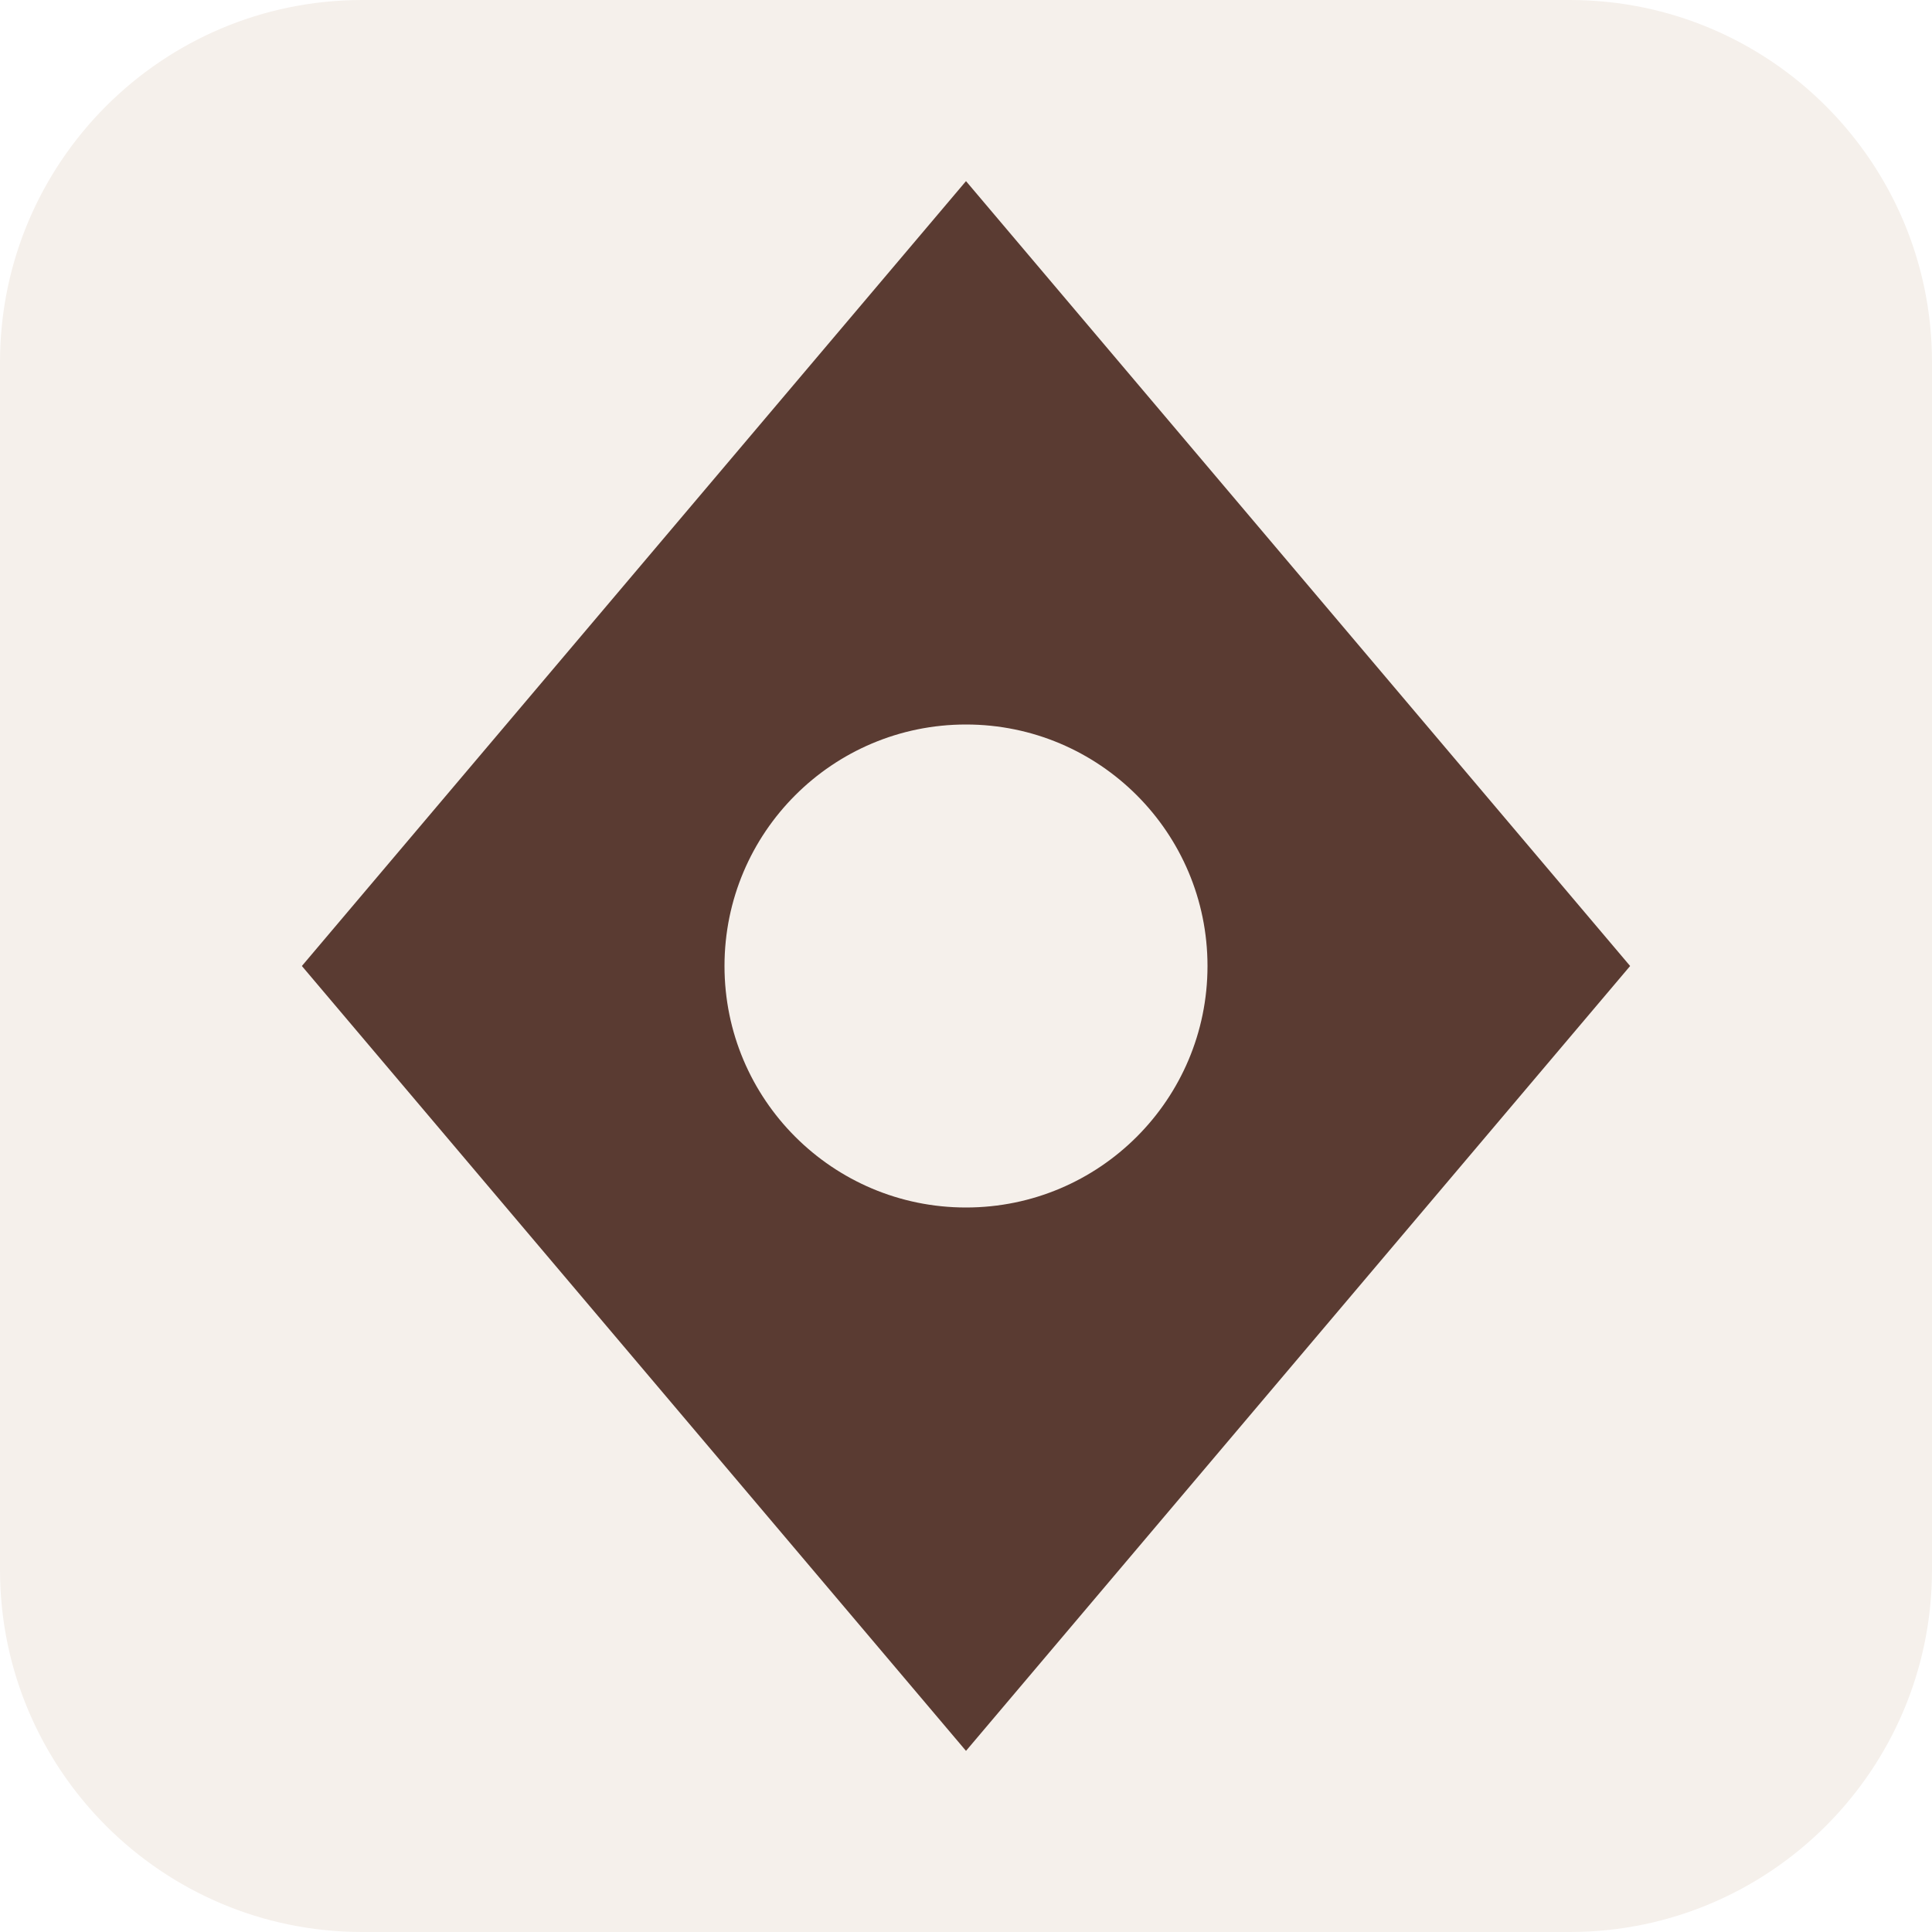
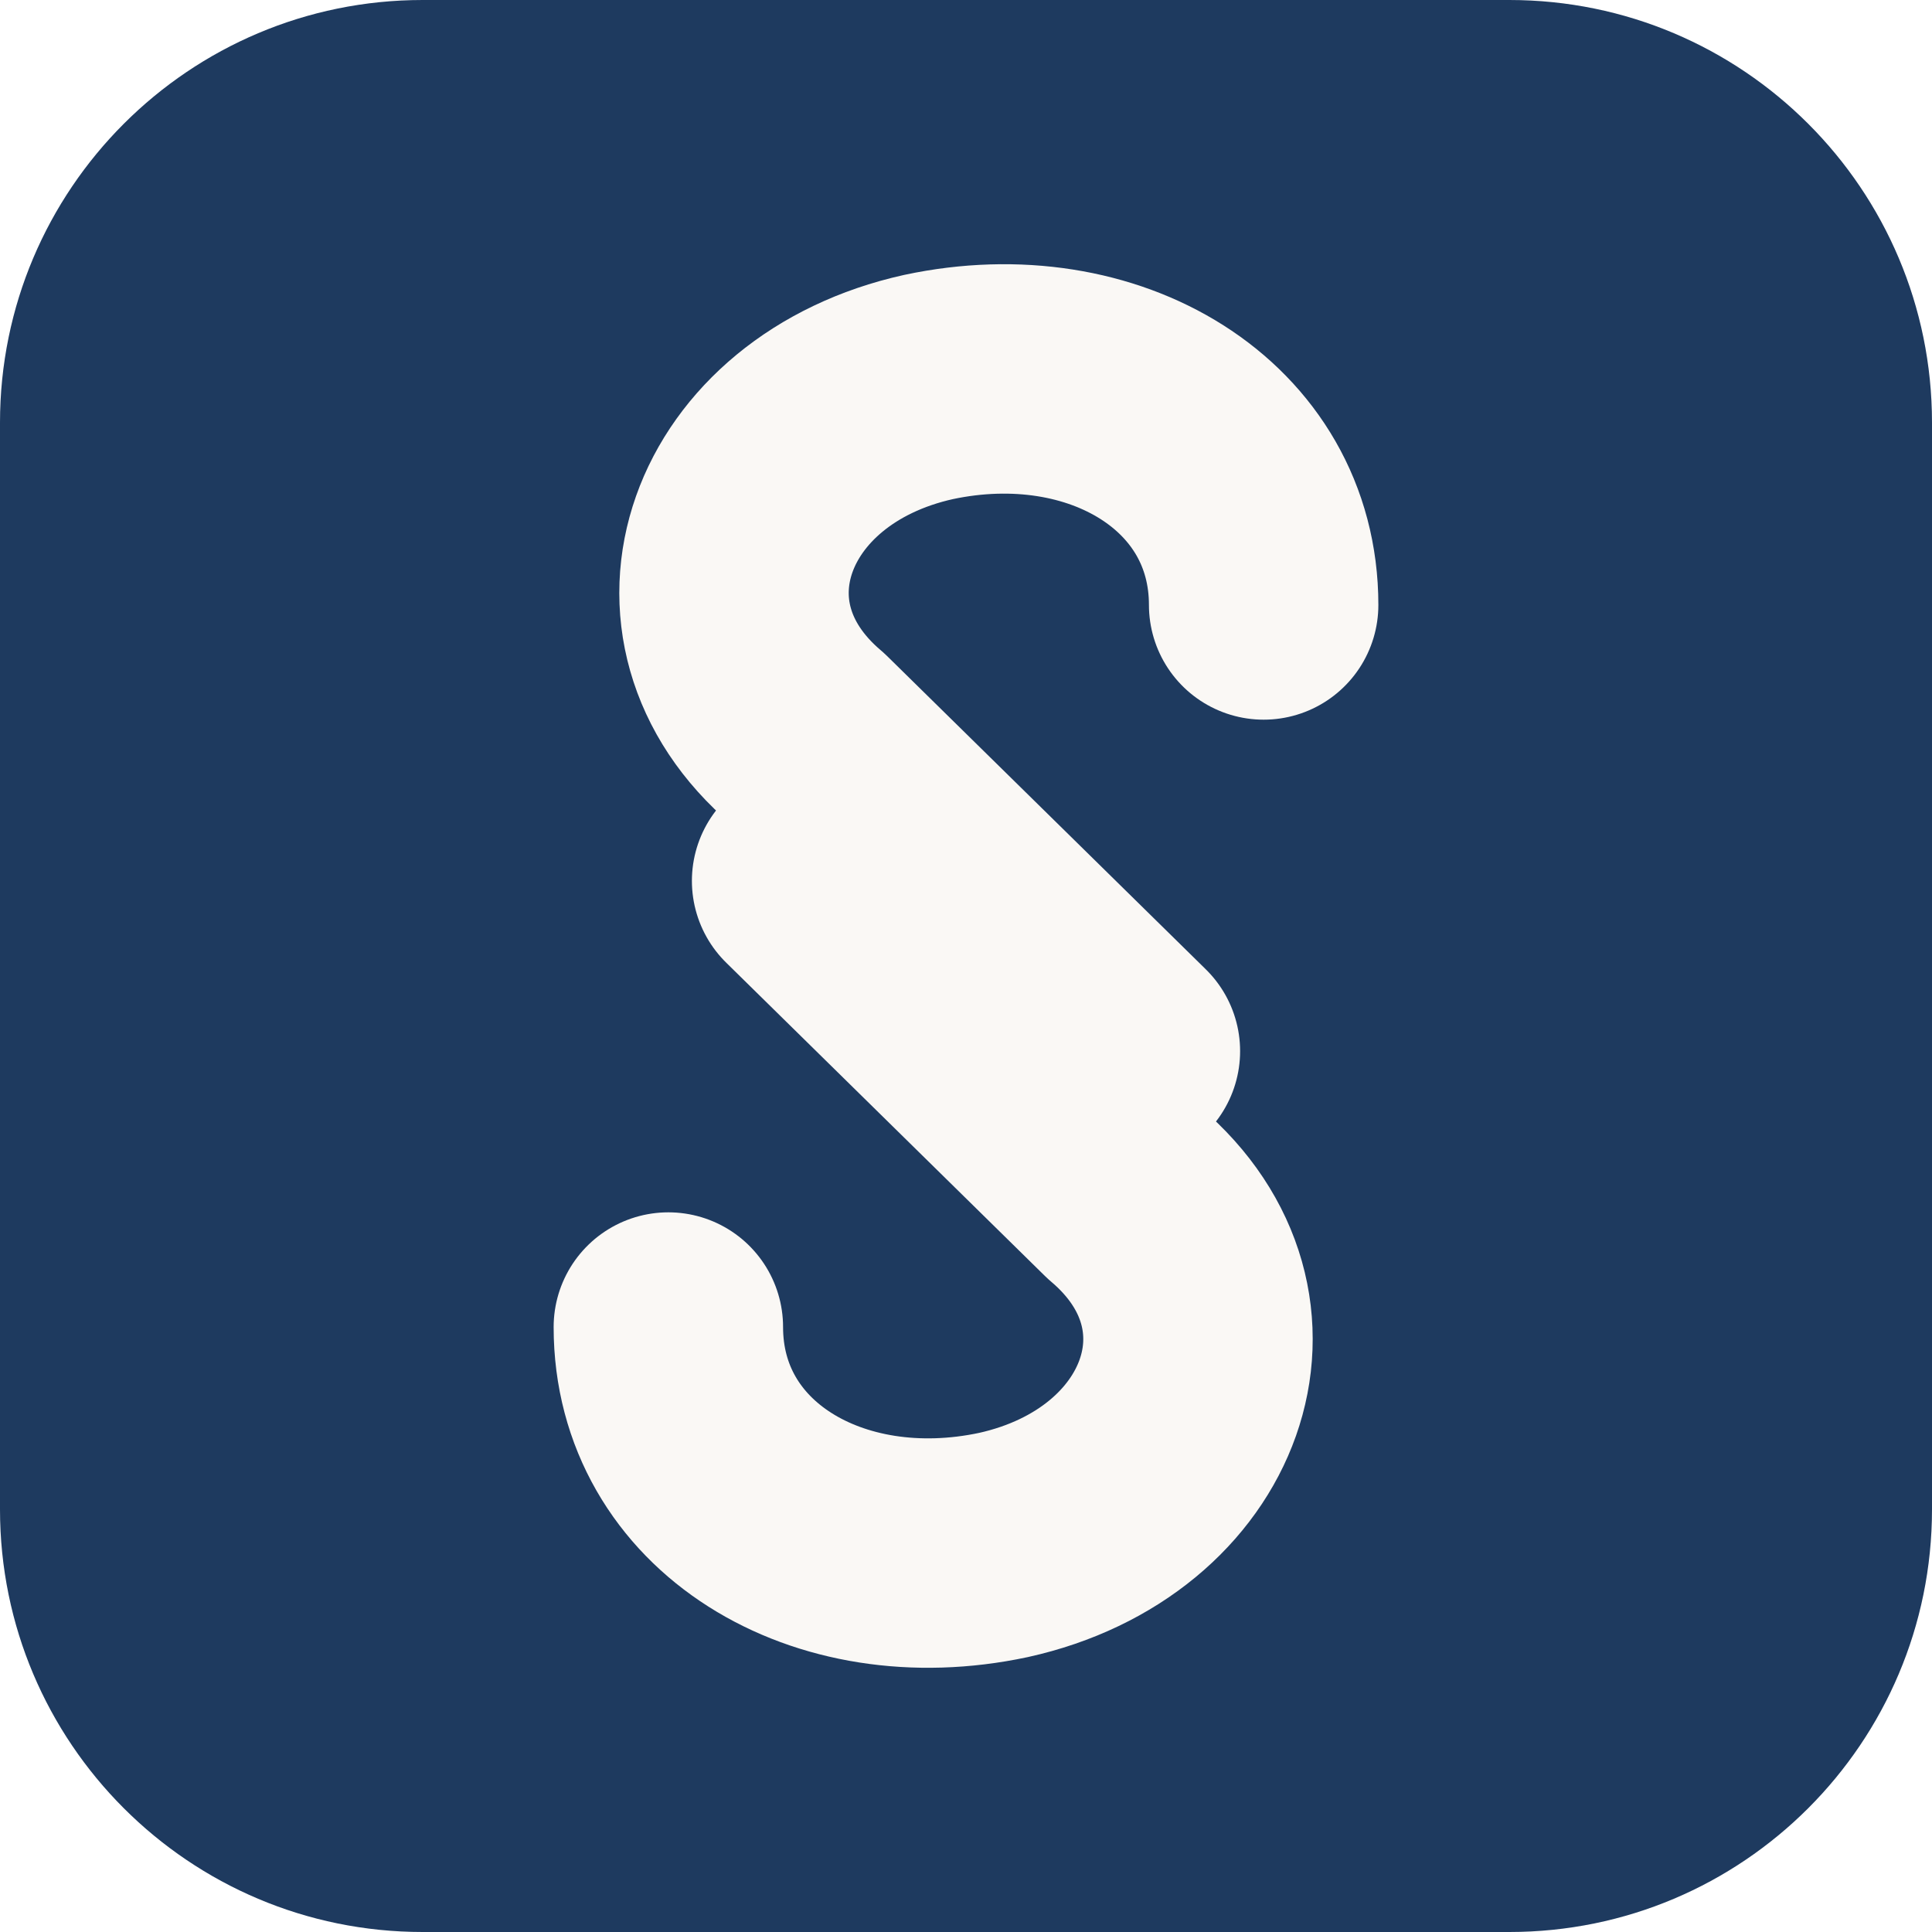
<svg xmlns="http://www.w3.org/2000/svg" viewBox="0 0 32 32">
-   <rect width="32" height="32" rx="6" fill="#f5f0eb" />
-   <polygon points="16,3 27,16 16,29 5,16" fill="#5a3b32" />
-   <circle cx="16" cy="16" r="4" fill="#f5f0eb" />
+   <rect width="32" height="32" rx="7" fill="#1e3a5f" />
+   <g fill="none" stroke="#faf8f5" stroke-width="3.800" stroke-linecap="round" stroke-linejoin="round">
+     <path d="M20.93 10.02 C20.93 7.38 18.29 5.79 15.38 6.41 C12.22 7.11 11.07 10.28 13.36 12.22 L18.64 17.41" />
+     <path d="M20.93 10.02 C20.93 7.38 18.29 5.79 15.38 6.41 C12.22 7.11 11.07 10.28 13.36 12.22 L18.64 17.41" transform="rotate(180 16 16)" />
+   </g>
</svg>
